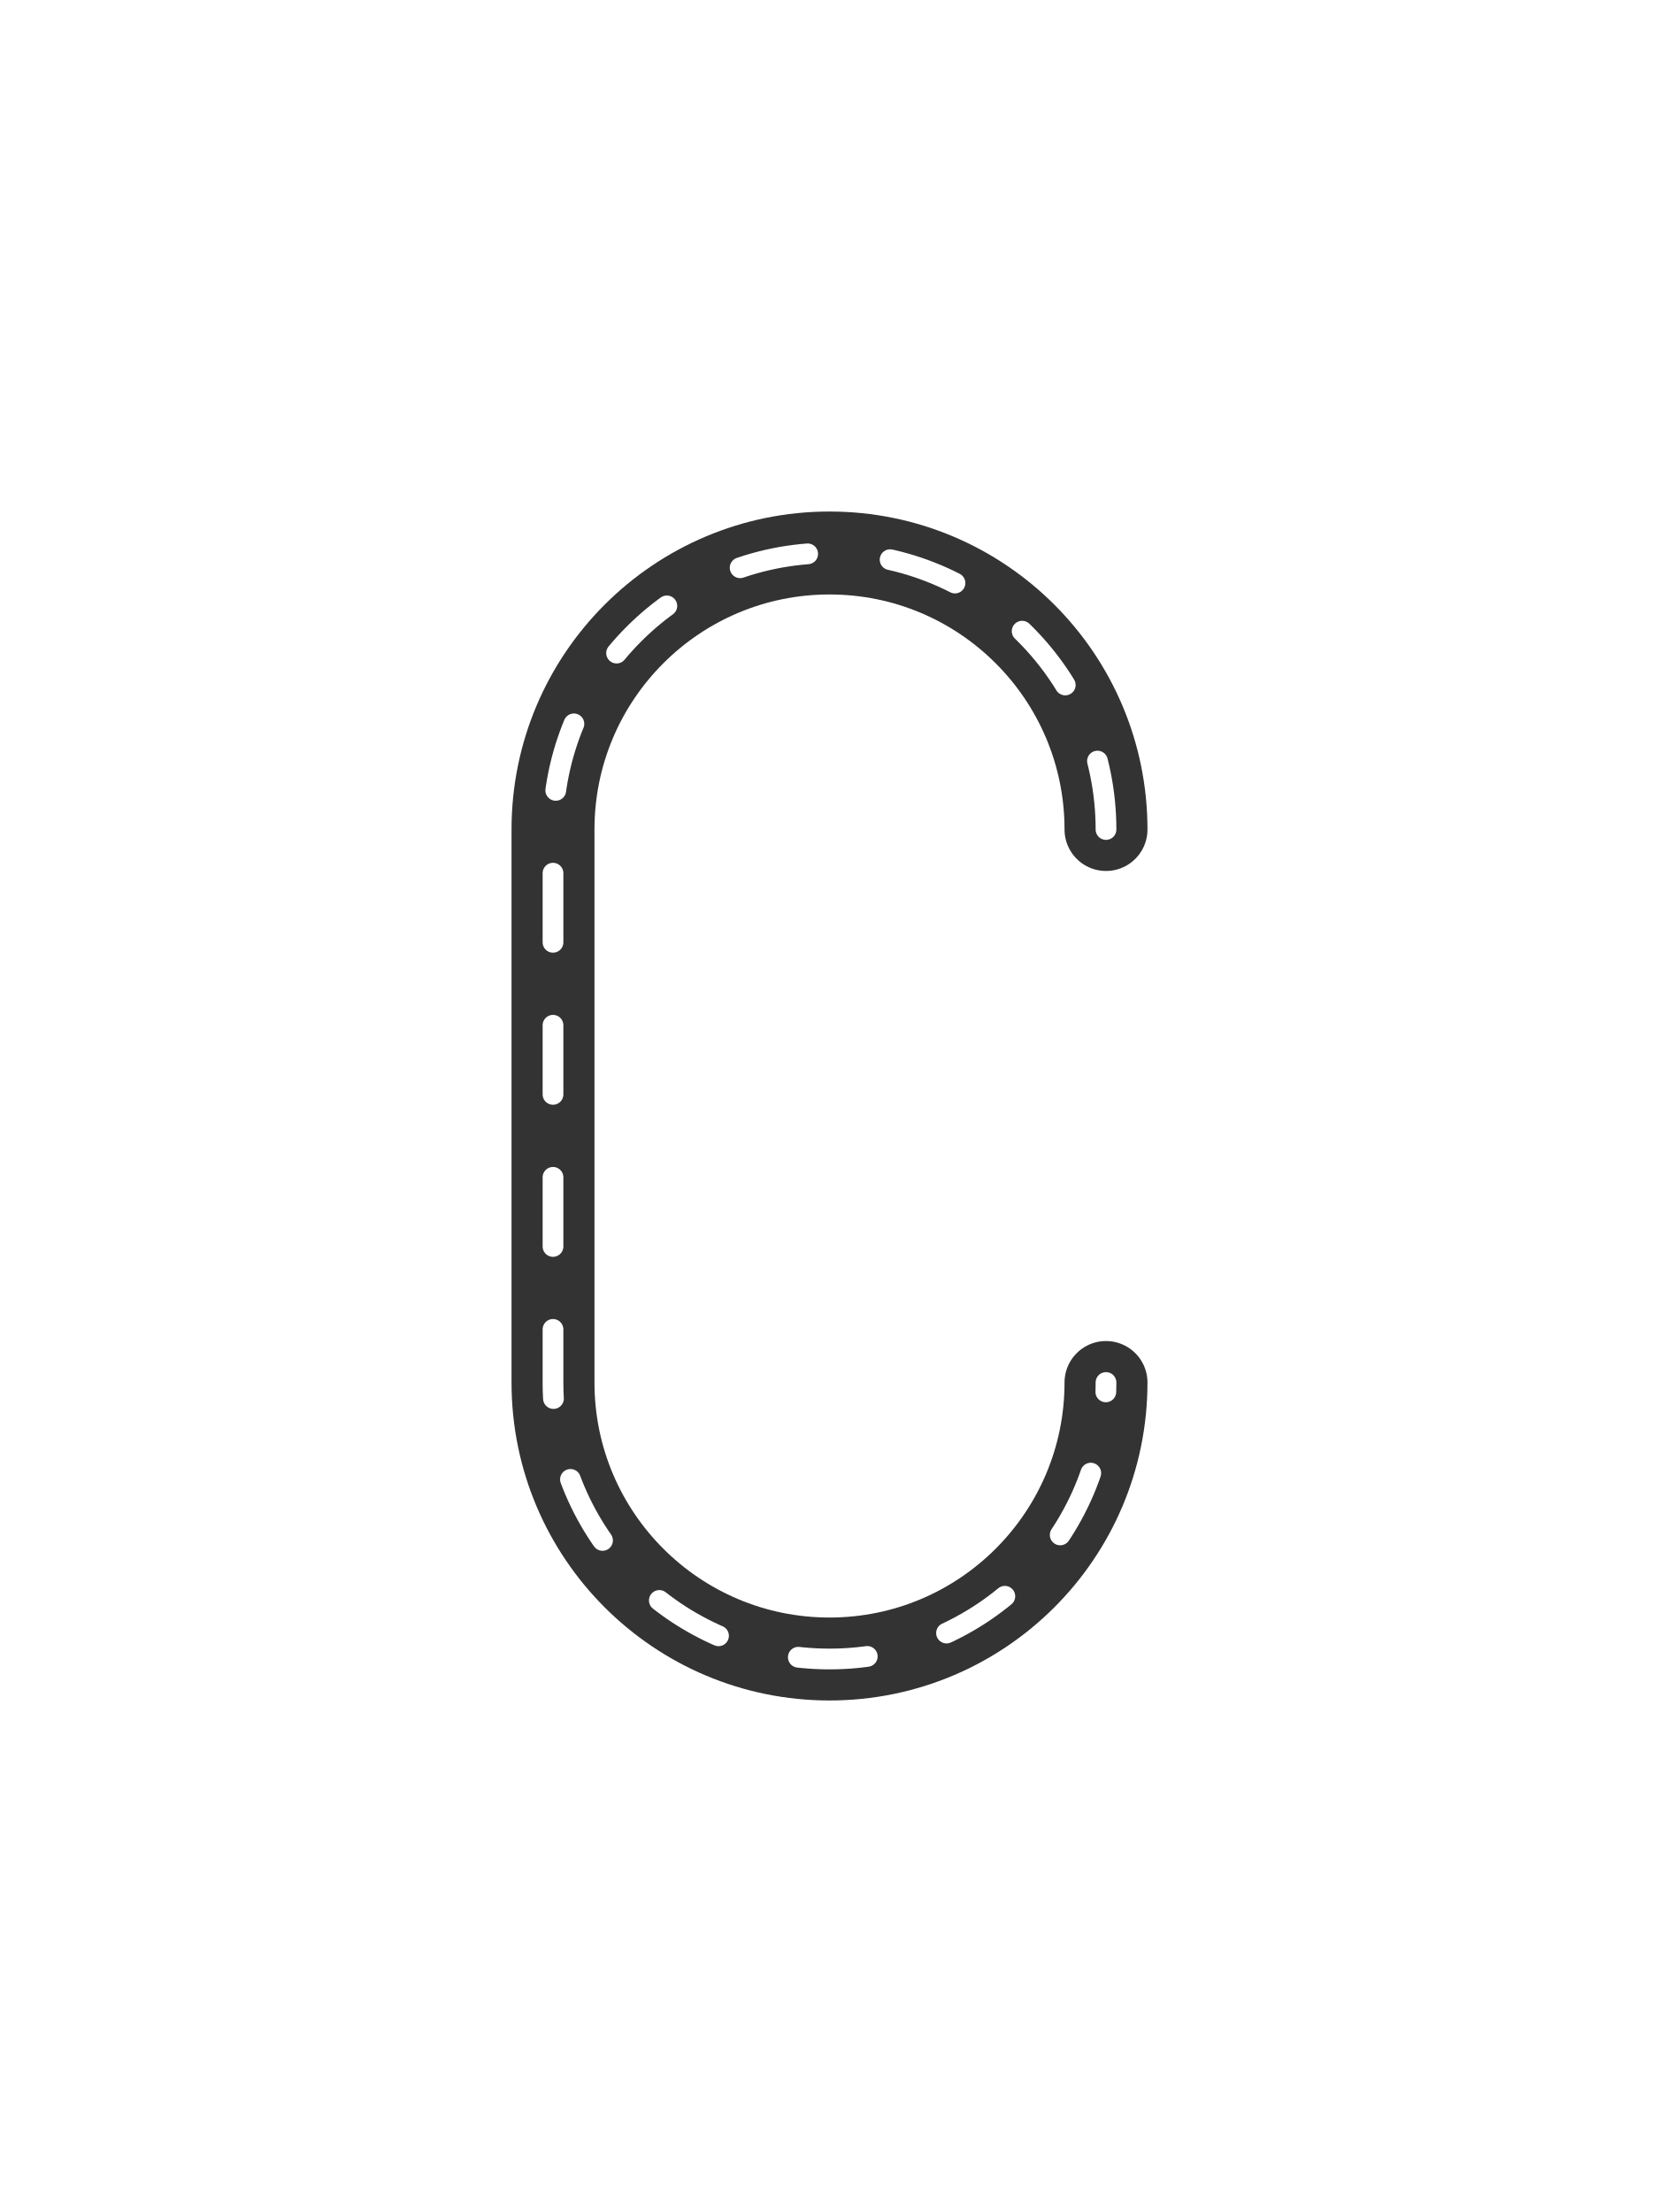
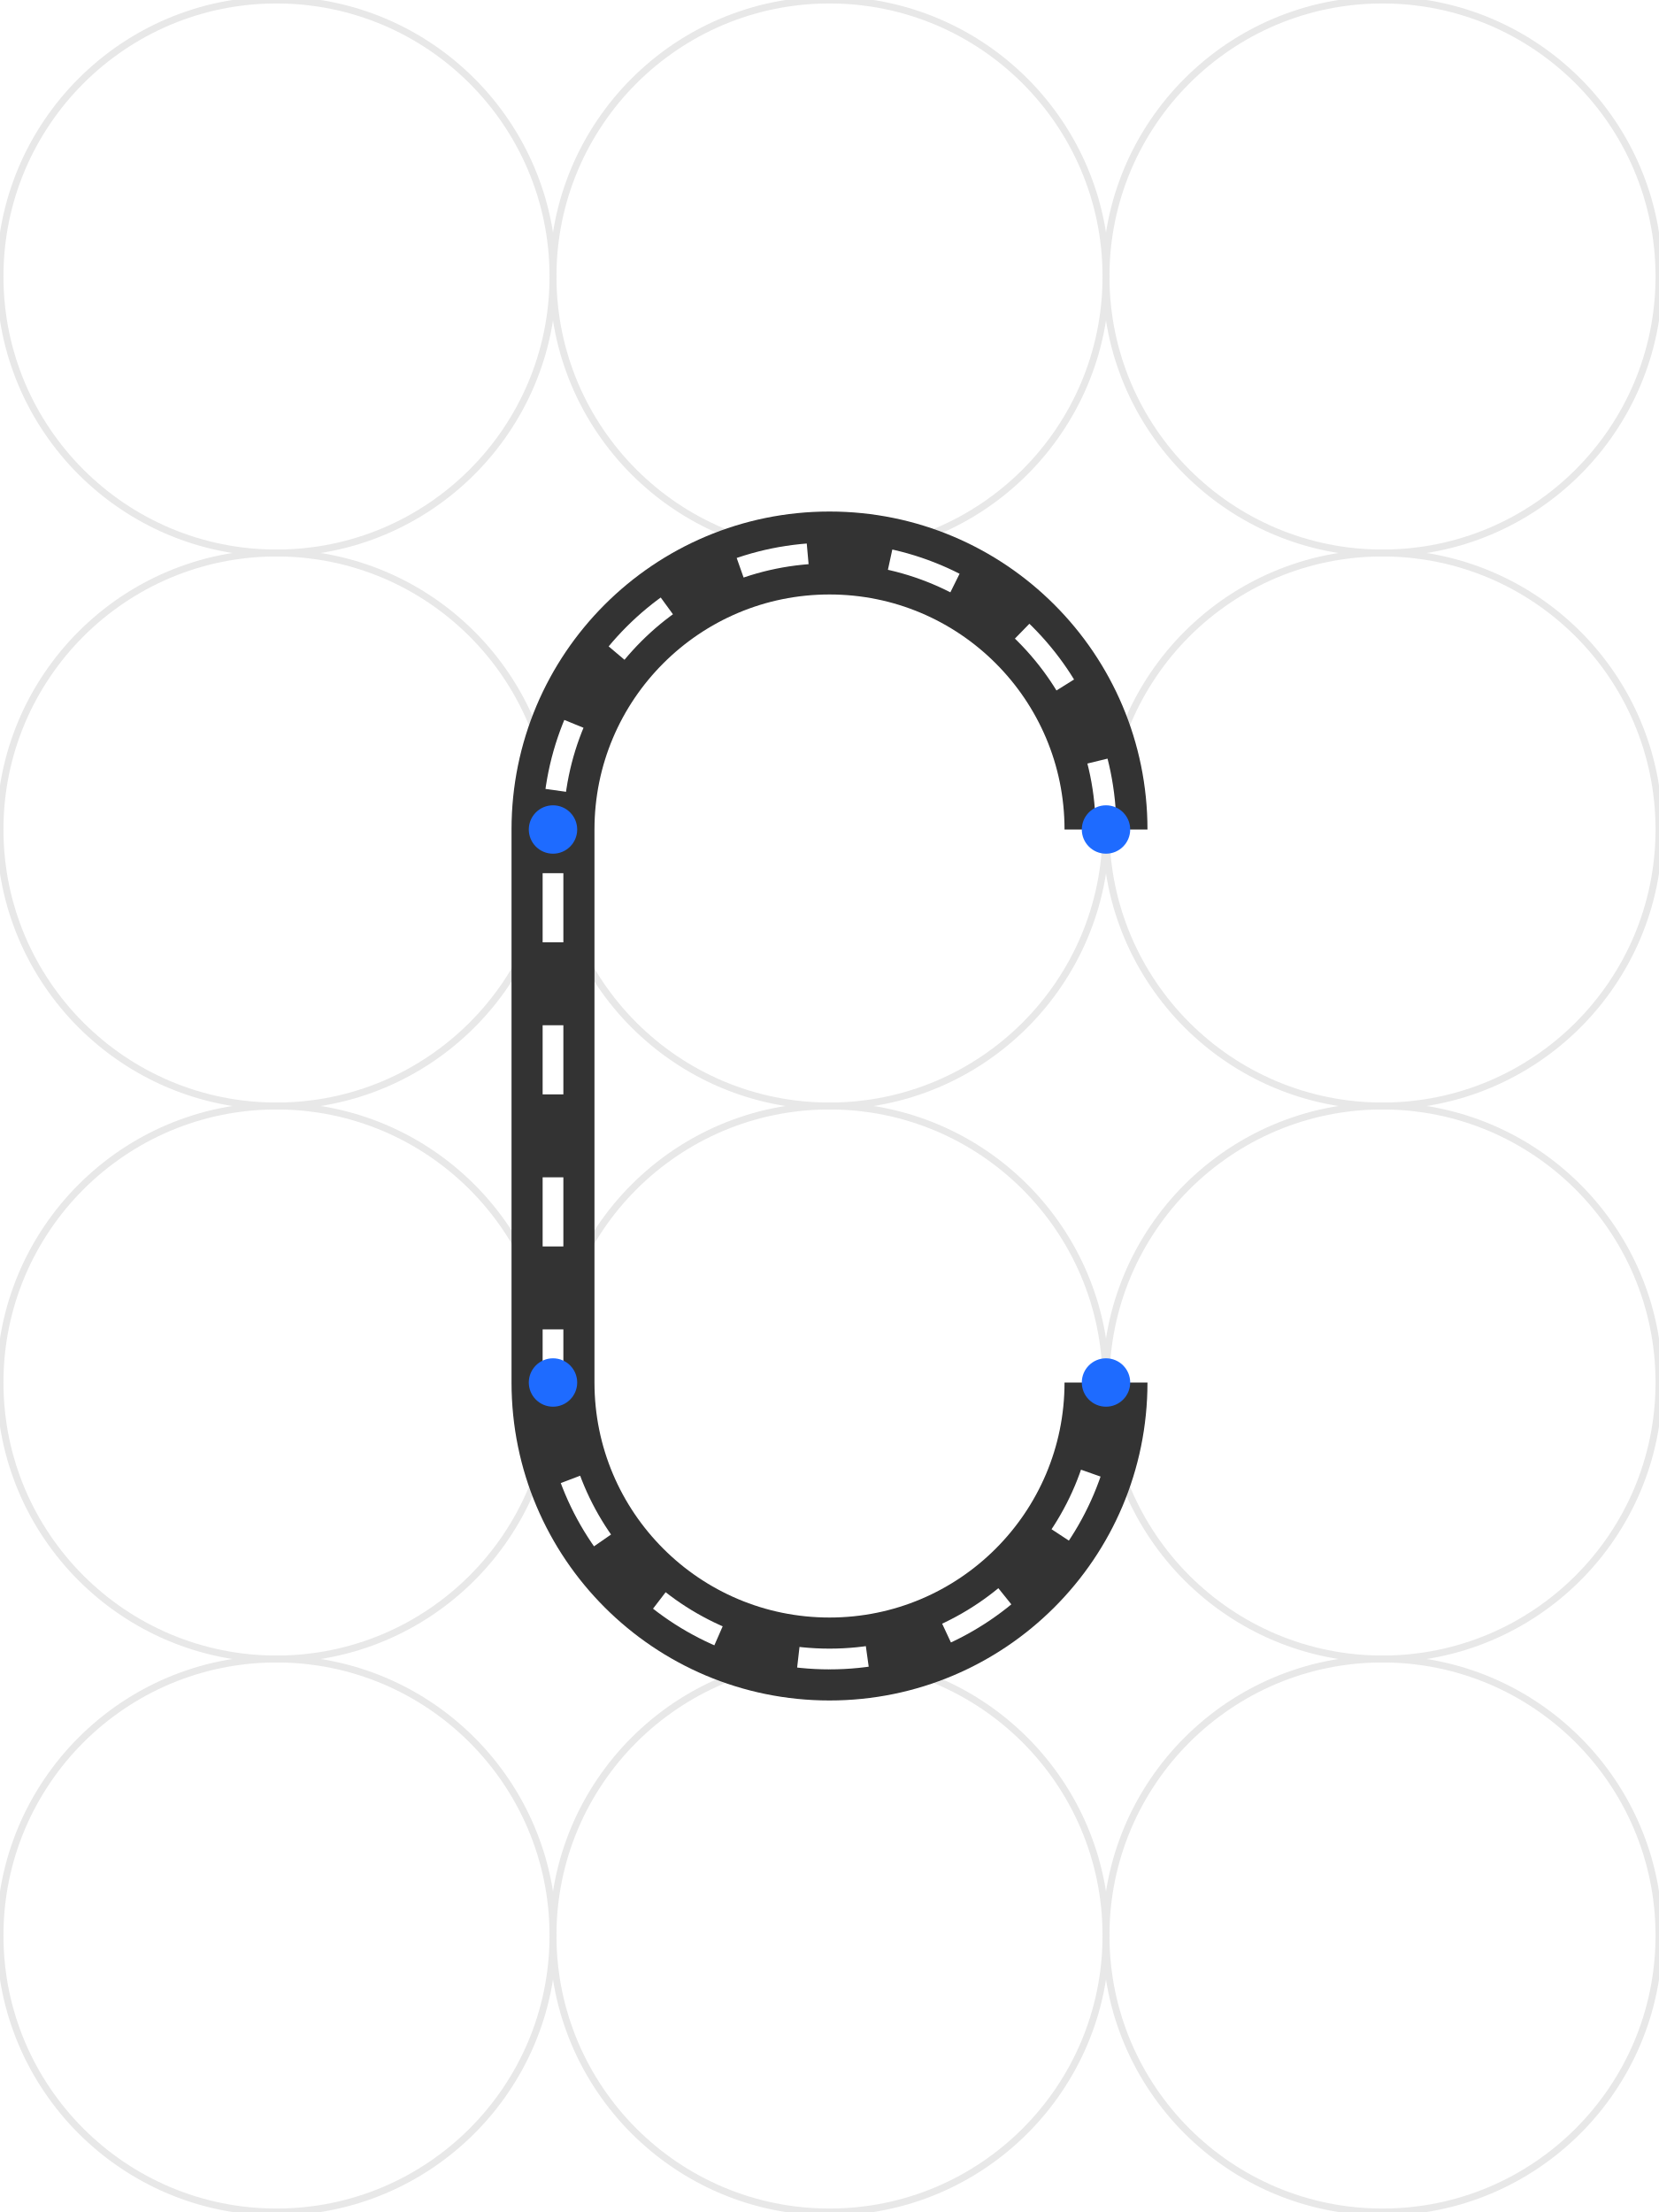
<svg xmlns="http://www.w3.org/2000/svg" viewBox="0 0 240 320" width="240" height="320">
  <rect x="0" y="0" width="100%" height="100%" fill="#fff" />
-   <g fill="none" stroke-linecap="round" stroke-linejoin="round">
-     <g stroke="#333" stroke-width="12">
+   <g fill="none" stroke="#bdbdbd" stroke-width="1" opacity="0.35" stroke-linecap="butt">
+     <circle cx="40" cy="40" r="40" />
+     <circle cx="120" cy="40" r="40" />
+     <circle cx="200" cy="40" r="40" />
+     <circle cx="40" cy="120" r="40" />
+     <circle cx="120" cy="120" r="40" />
+     <circle cx="200" cy="120" r="40" />
+     <circle cx="40" cy="200" r="40" />
+     <circle cx="120" cy="200" r="40" />
+     <circle cx="200" cy="200" r="40" />
+     <circle cx="40" cy="280" r="40" />
+     <circle cx="120" cy="280" r="40" />
+     <circle cx="200" cy="280" r="40" />
+   </g>
+   <g fill="none" stroke-linejoin="round" stroke-linecap="butt">
+     <g stroke="#333" stroke-width="12" stroke-linecap="butt" stroke-linejoin="round">
      <path d="M 160 120 A 40 40 0 0 0 120 80 A 40 40 0 0 0 80 120 L 80 200 A 40 40 0 0 0 120 240 A 40 40 0 0 0 160 200" />
    </g>
-     <g stroke="#fff" stroke-width="3" stroke-dasharray="10 12">
+     <g stroke="#fff" stroke-width="3" stroke-dasharray="10 12" stroke-linecap="butt" stroke-linejoin="round">
      <path d="M 160 120 A 40 40 0 0 0 120 80 A 40 40 0 0 0 80 120 L 80 200 A 40 40 0 0 0 120 240 A 40 40 0 0 0 160 200" />
    </g>
  </g>
+   <g fill="#1e6bff" stroke="none" stroke-linecap="butt">
+     <circle cx="160" cy="120" r="3.5" />
+     <circle cx="80" cy="120" r="3.5" />
+     <circle cx="80" cy="200" r="3.5" />
+     <circle cx="160" cy="200" r="3.5" />
+   </g>
</svg>
